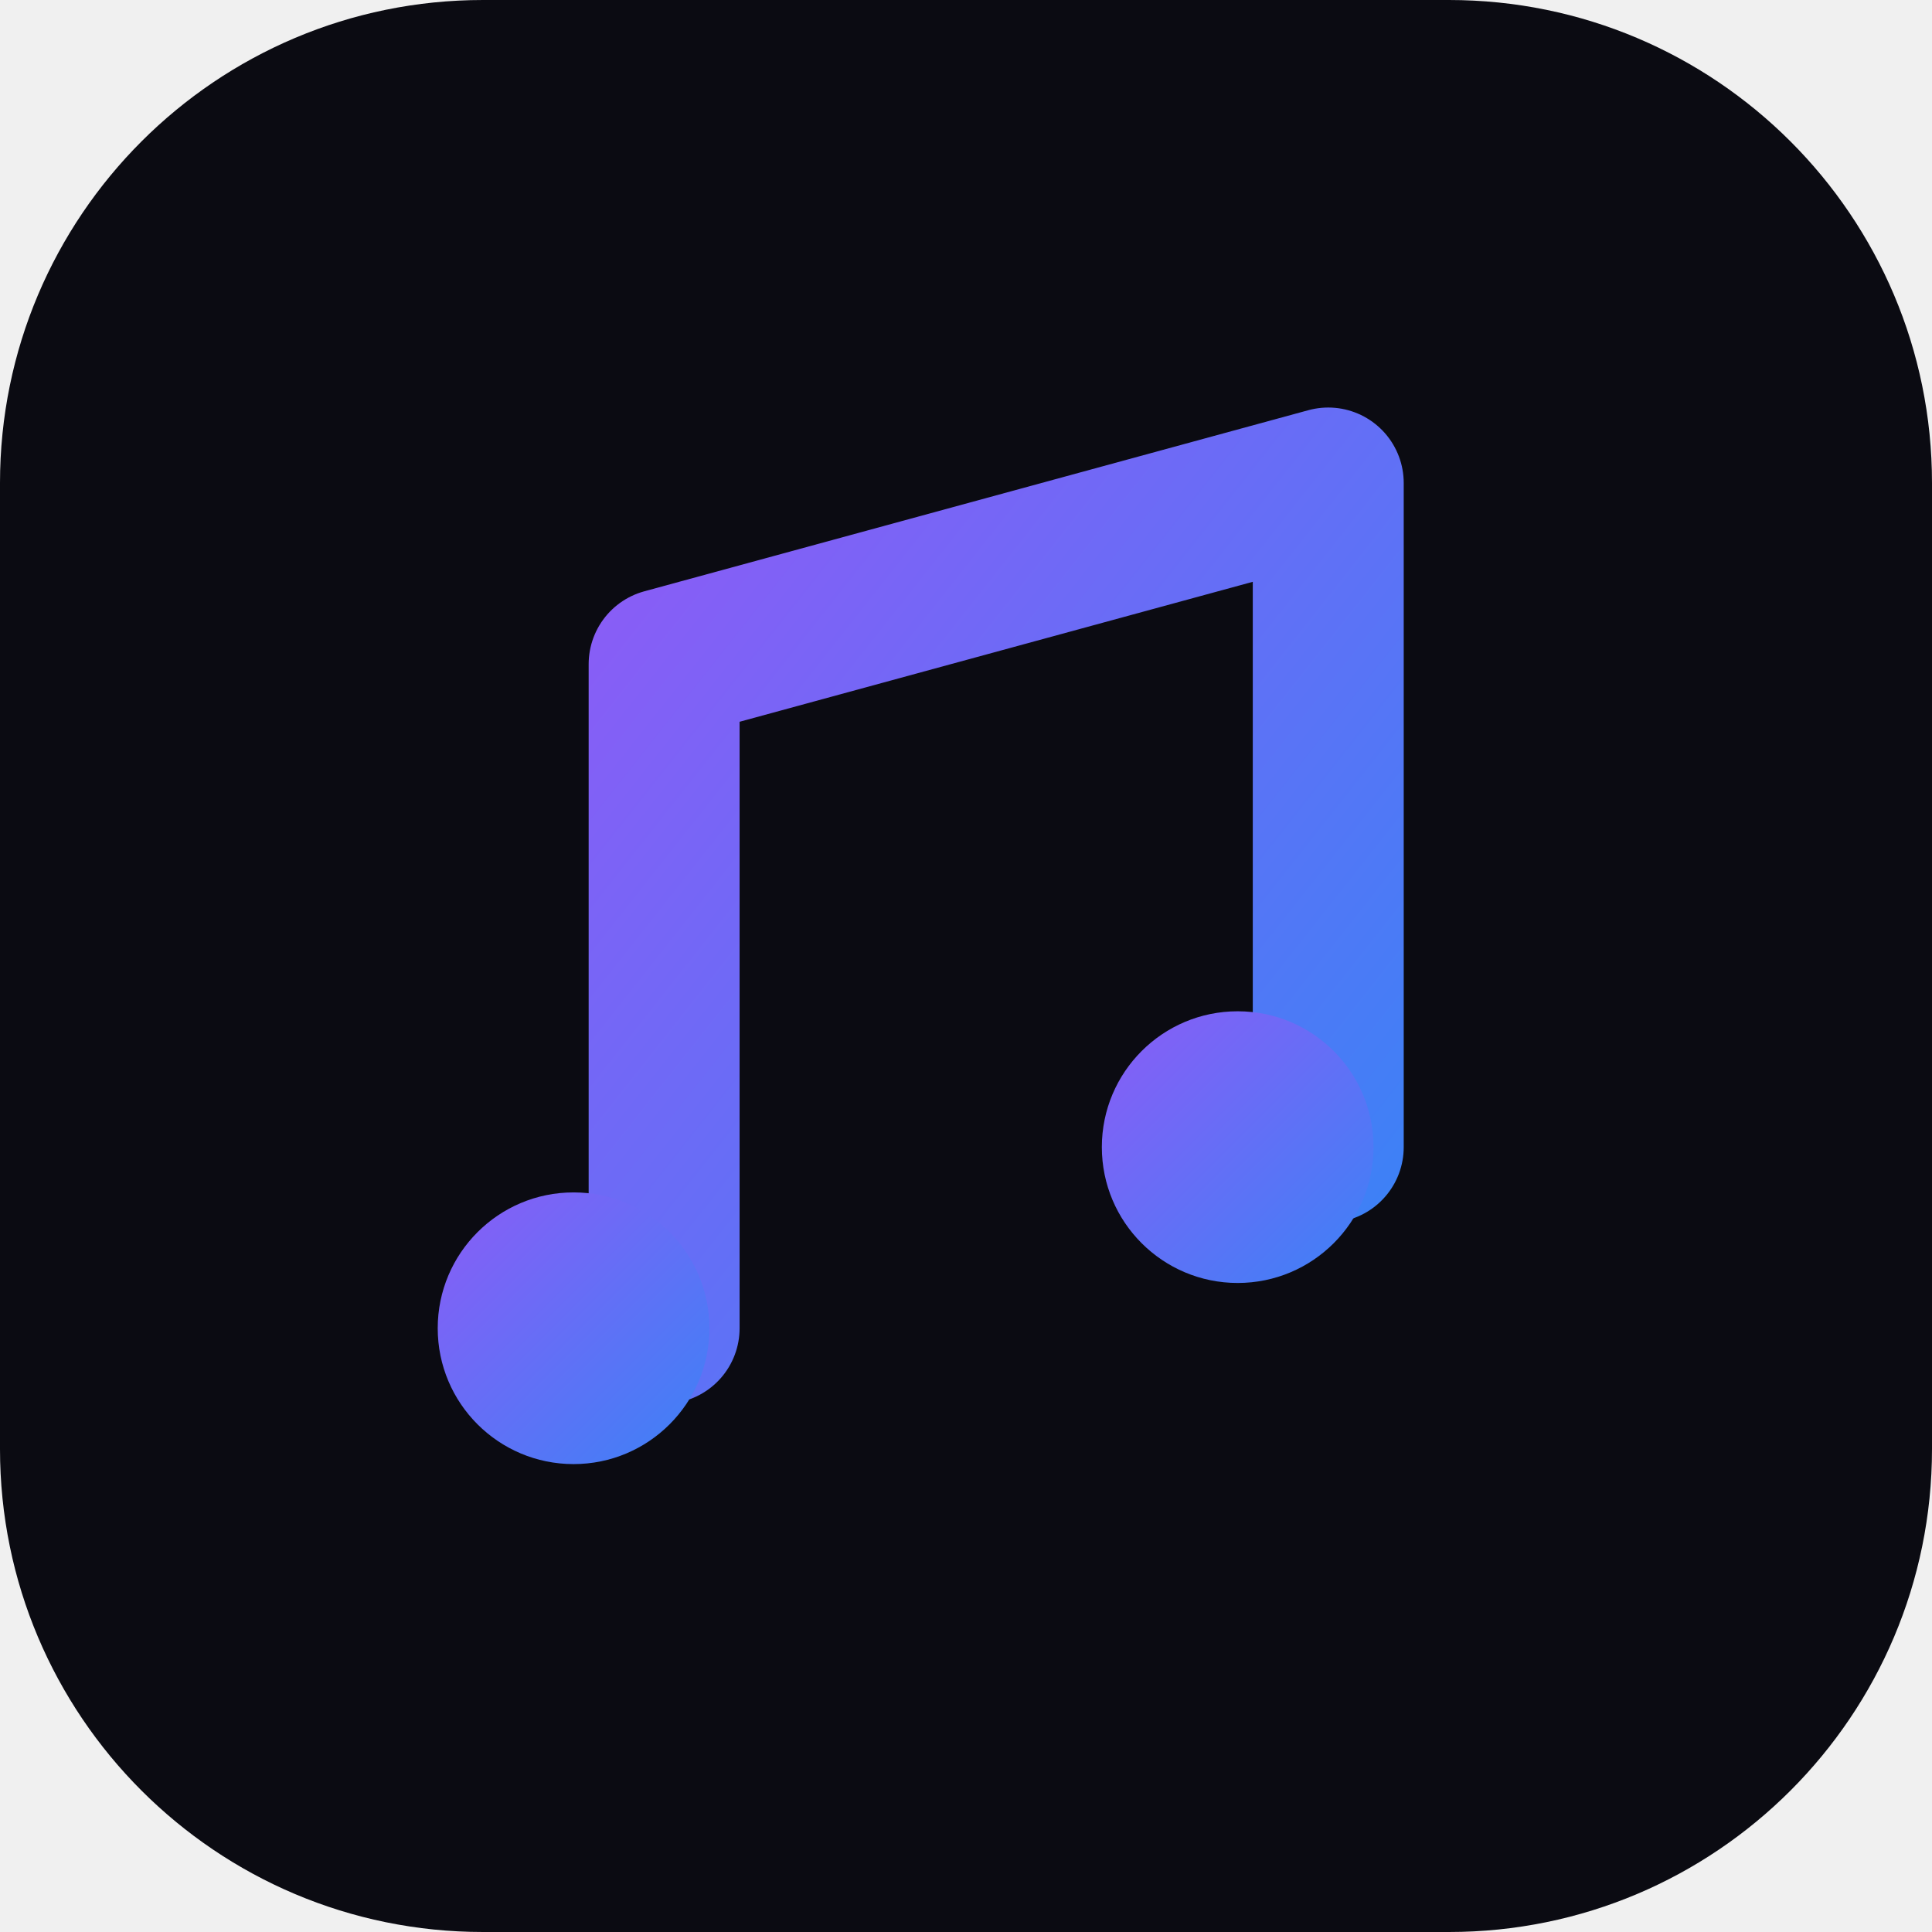
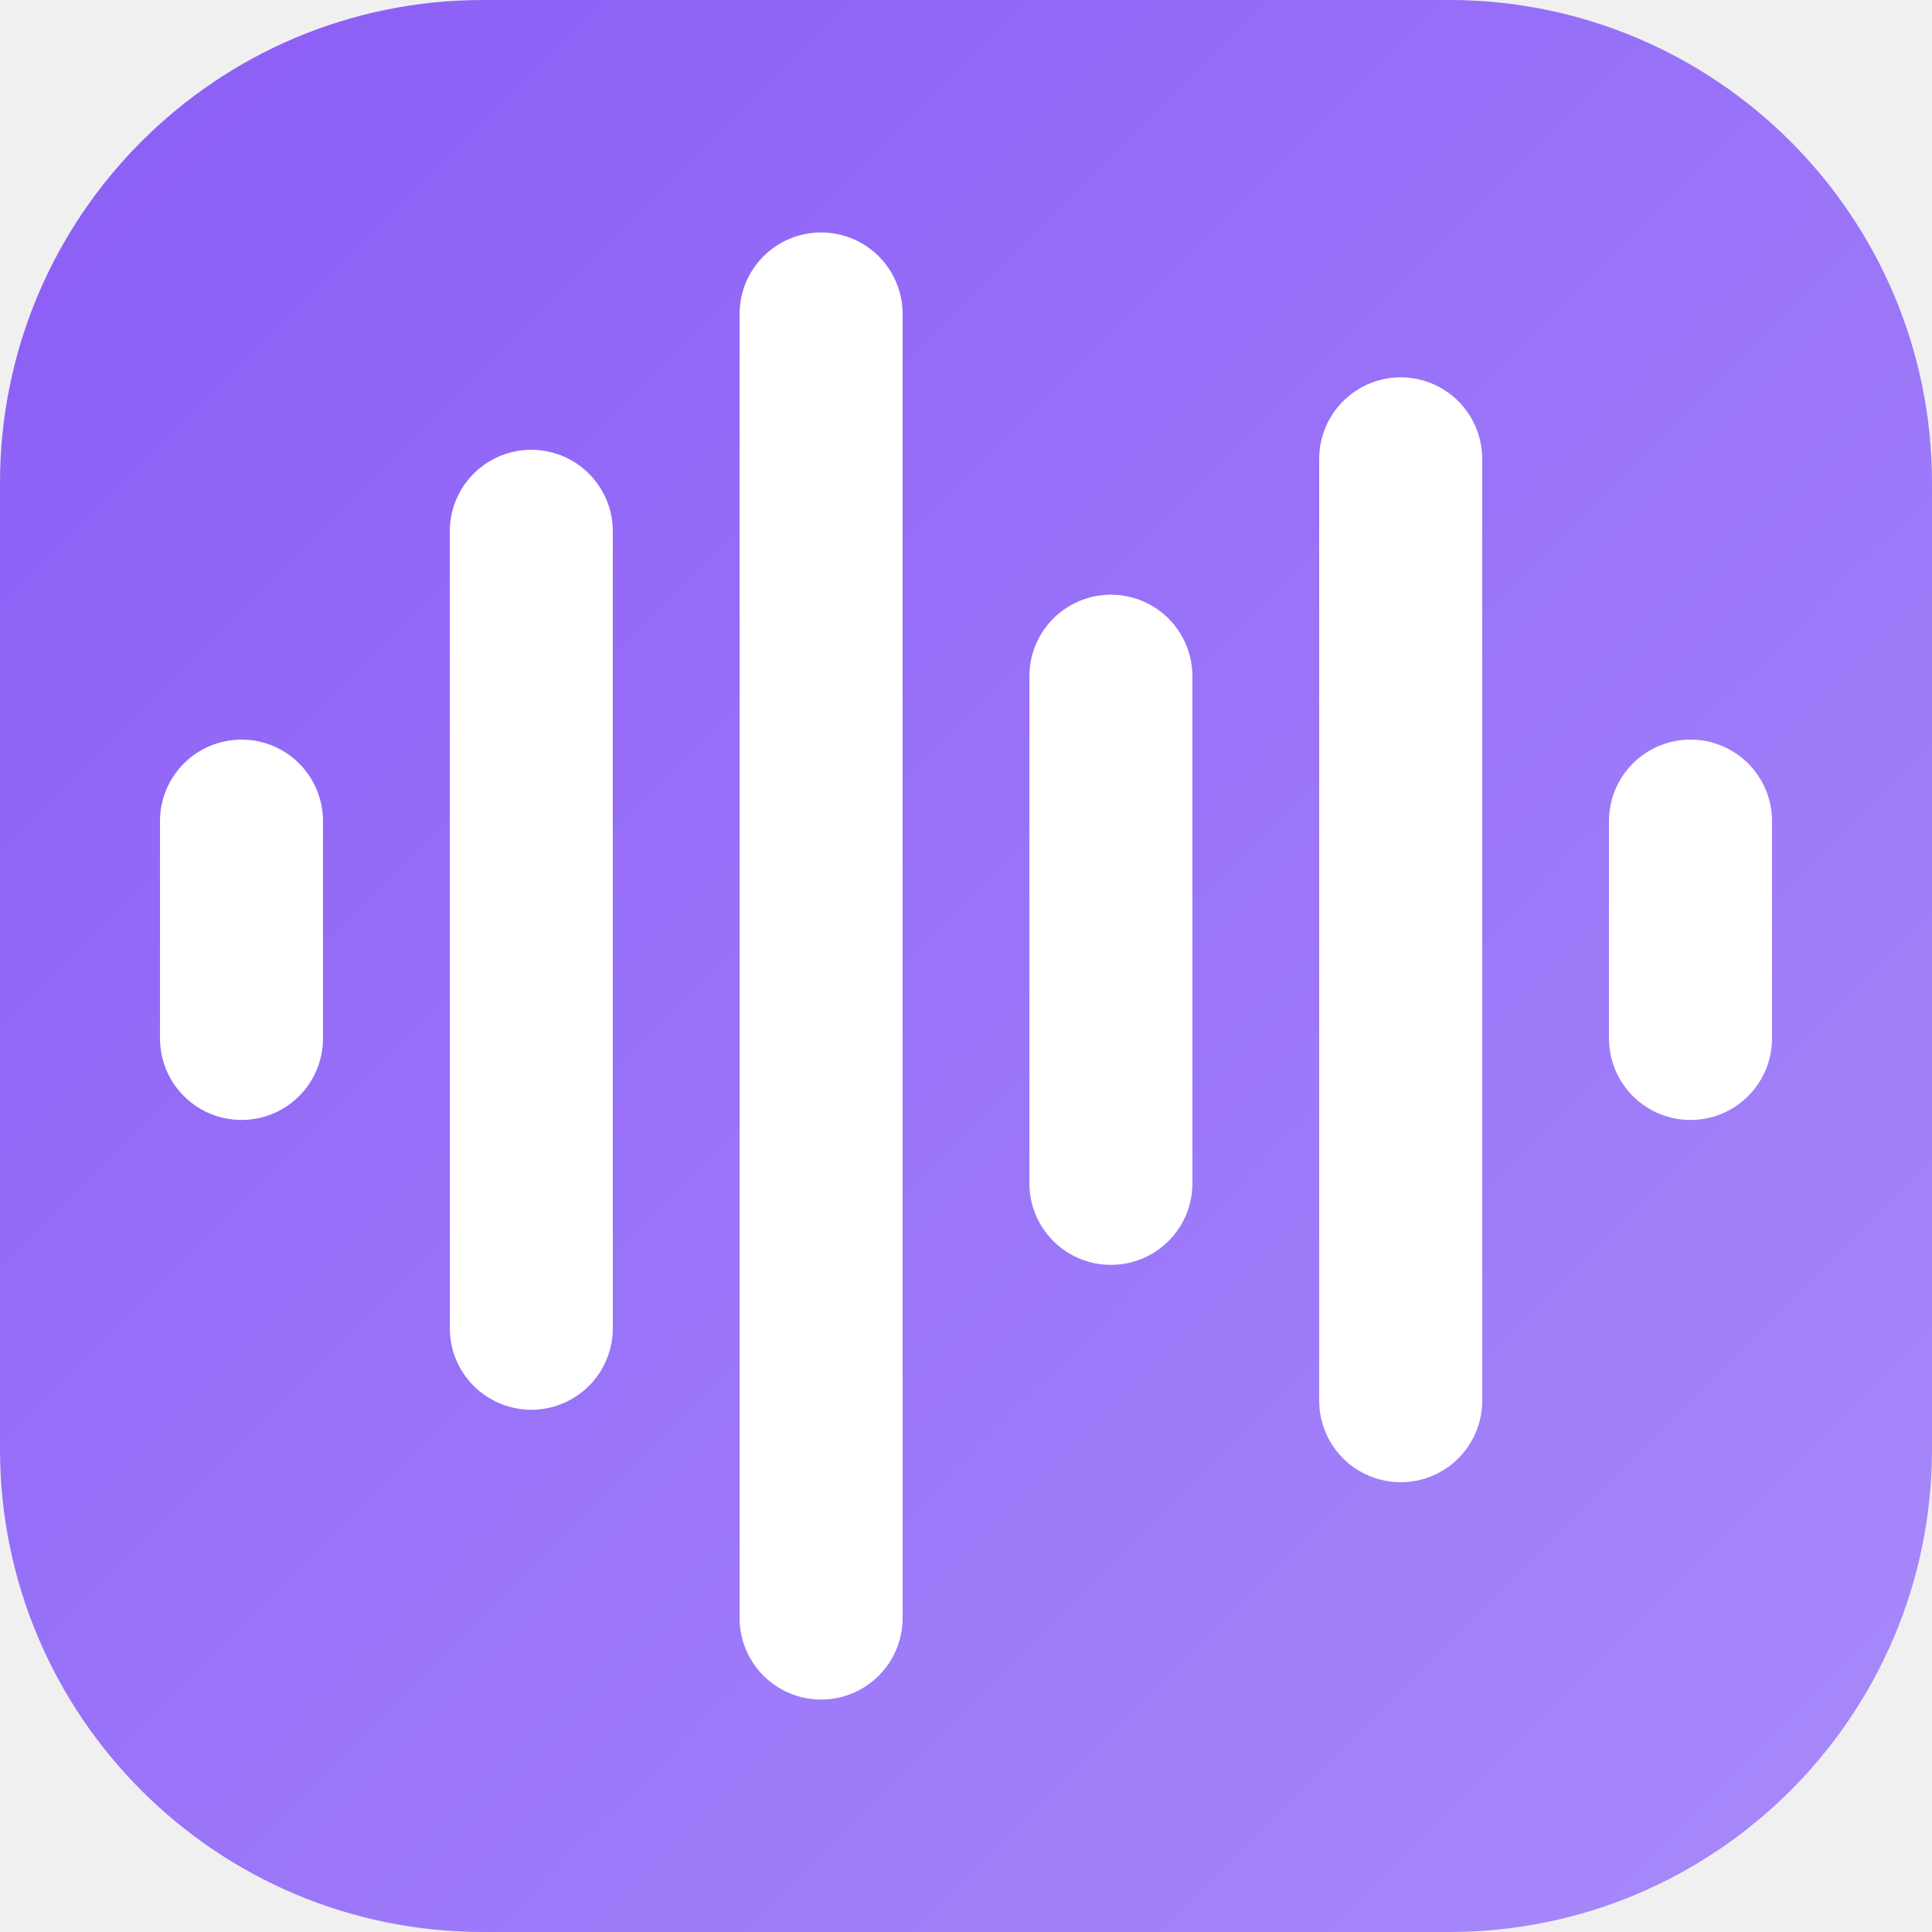
- <svg xmlns="http://www.w3.org/2000/svg" viewBox="0 0 64 64">
+ <svg xmlns="http://www.w3.org/2000/svg" viewBox="0 0 24 24">
  <defs>
    <linearGradient id="g" x1="0" y1="0" x2="1" y2="1">
      <stop offset="0" stop-color="#8b5cf6" />
-       <stop offset="1" stop-color="#3b82f6" />
+       <stop offset="1" stop-color="#a78bfa" />
    </linearGradient>
  </defs>
-   <rect width="64" height="64" rx="16" fill="#0b0b12" />
-   <path d="M22 44V22l22-6v22" fill="none" stroke="url(#g)" stroke-width="5" stroke-linecap="round" stroke-linejoin="round" />
-   <circle cx="19" cy="44" r="4.5" fill="url(#g)" />
-   <circle cx="41" cy="38" r="4.5" fill="url(#g)" />
+   <rect width="24" height="24" rx="6" fill="url(#g)" />
+   <g transform="translate(1.2 1.2) scale(0.9)" fill="none" stroke="#ffffff" stroke-width="2.25" stroke-linecap="round" stroke-linejoin="round">
+     <path d="M2 10v3" />
+     <path d="M6 6v11" />
+     <path d="M10 3v18" />
+     <path d="M14 8v7" />
+     <path d="M18 5v13" />
+     <path d="M22 10v3" />
+   </g>
</svg>
